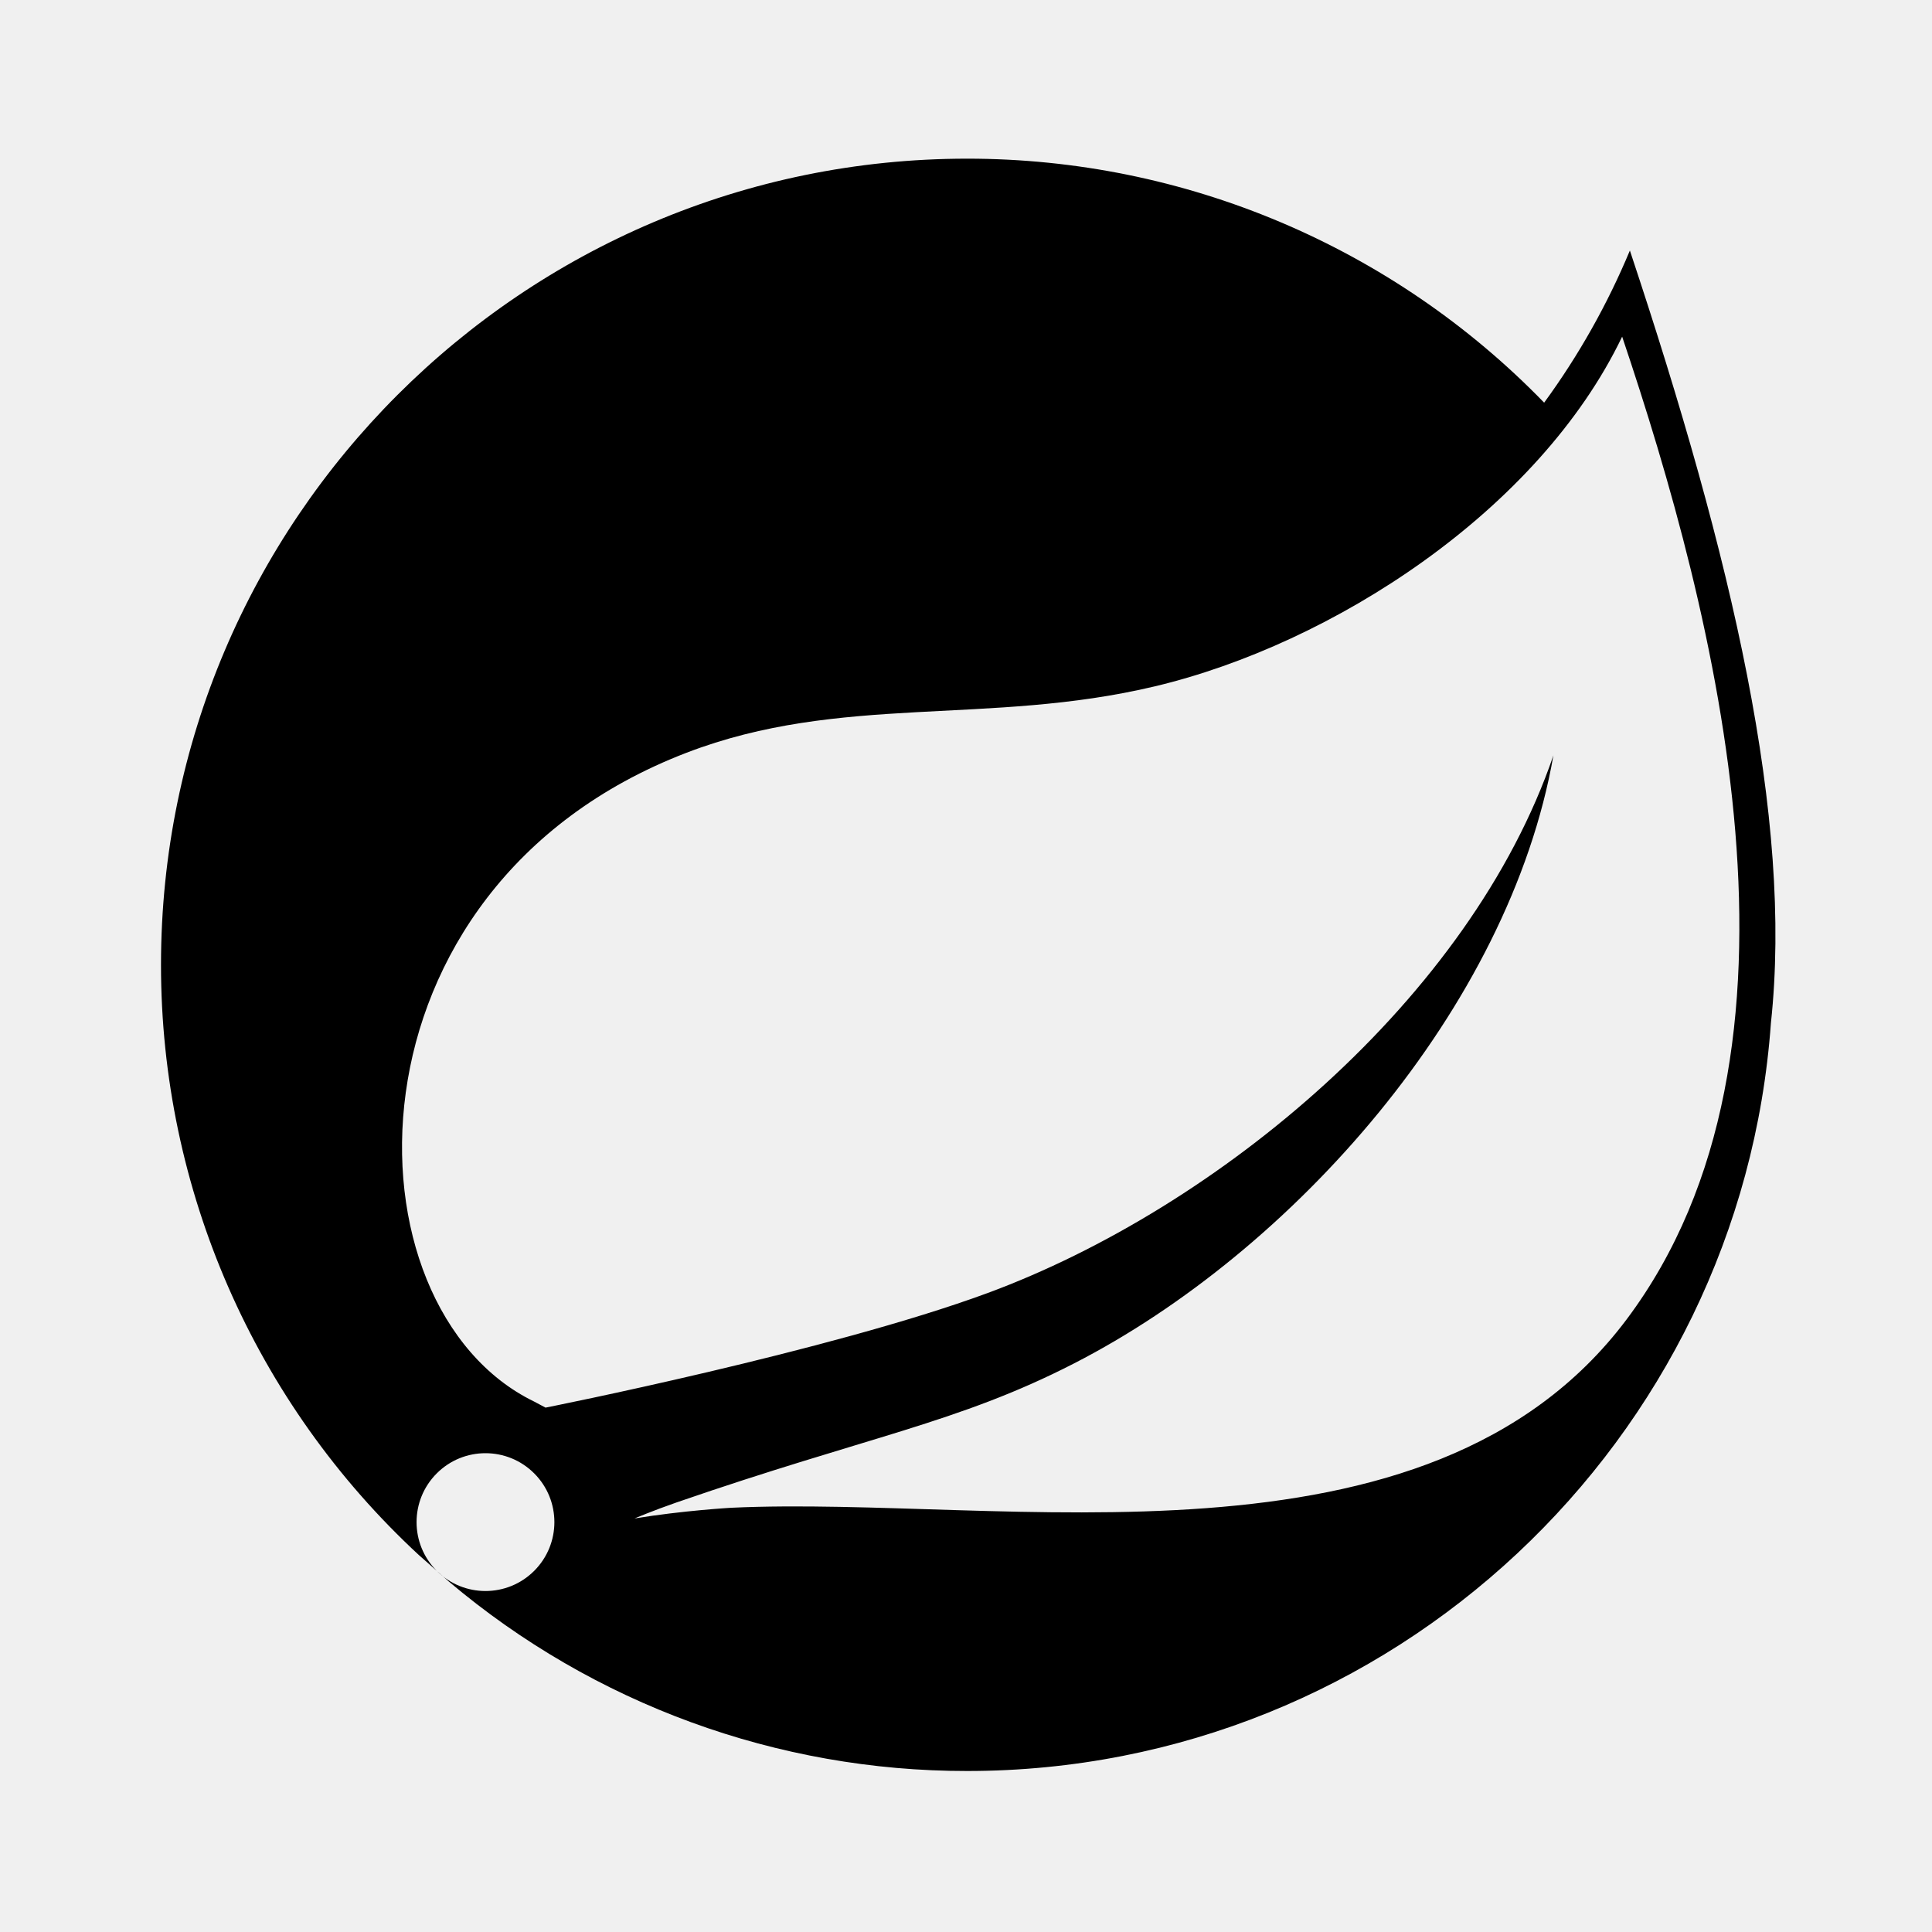
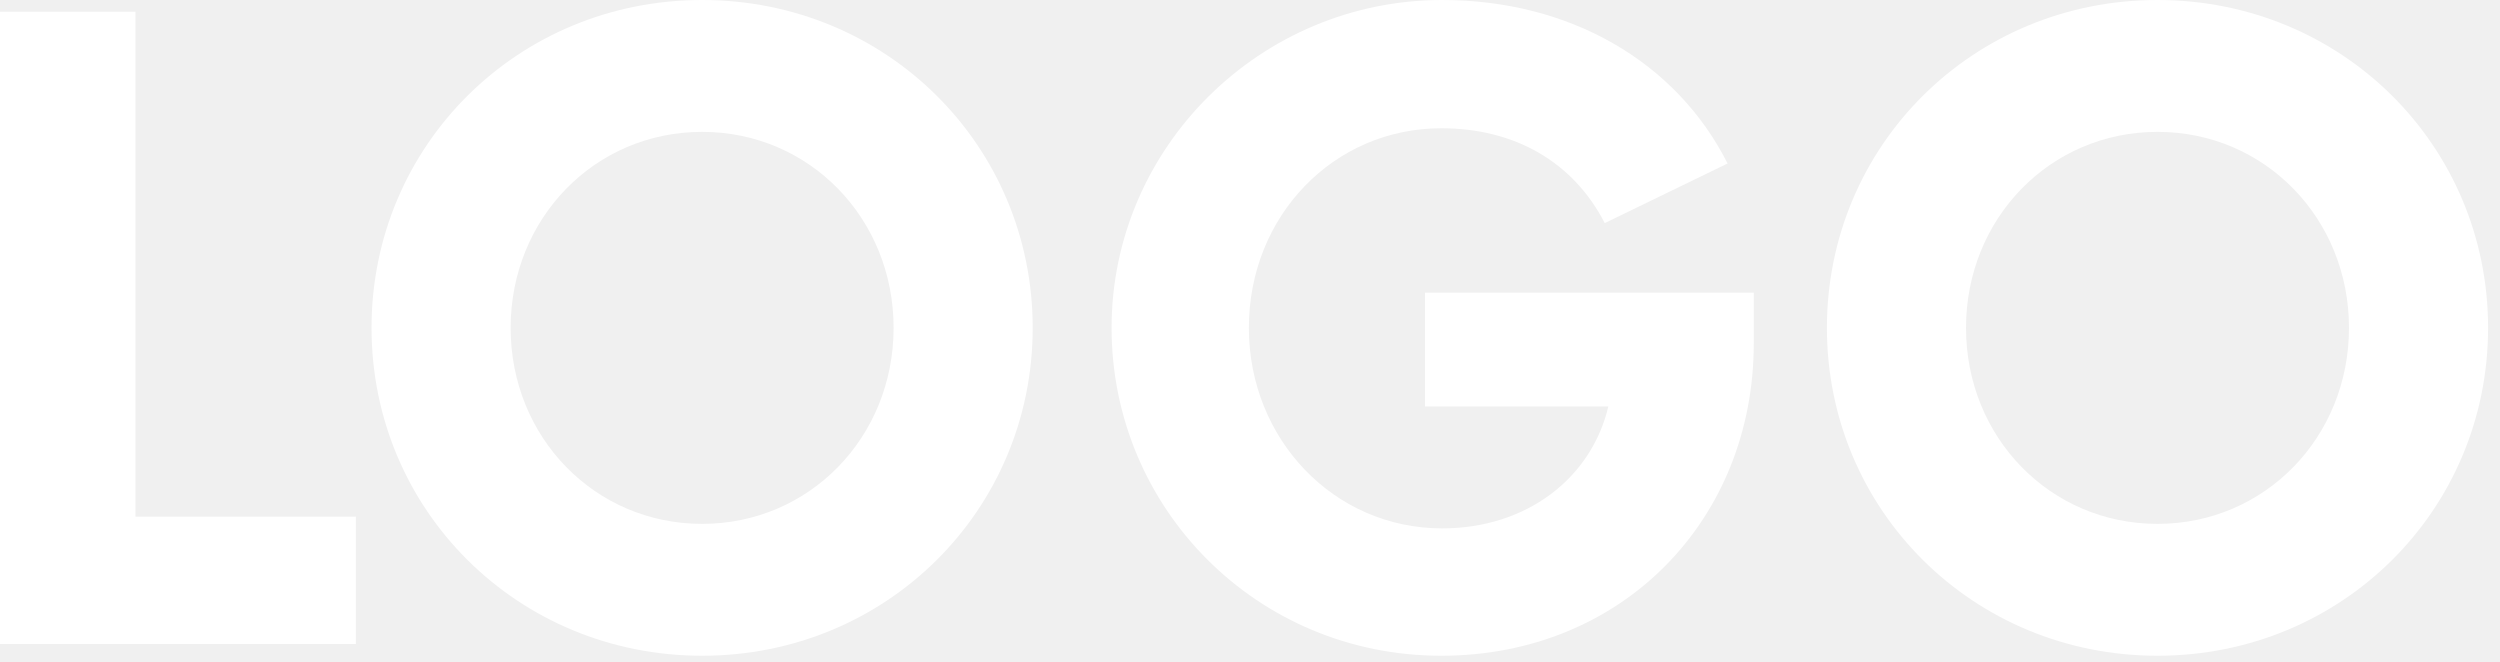
- <svg xmlns="http://www.w3.org/2000/svg" fill="#000000" width="800px" height="800px" viewBox="0 0 24 24">
-   <path d="M20.205 16.392c-2.469 3.289-7.741 2.179-11.122 2.338 0 0-.599.034-1.201.133 0 0 .228-.097.519-.198 2.374-.821 3.496-.986 4.939-1.727 2.71-1.388 5.408-4.413 5.957-7.555-1.032 3.022-4.17 5.623-7.027 6.679-1.955.722-5.492 1.424-5.493 1.424a5.28 5.28 0 0 1-.143-.076c-2.405-1.17-2.475-6.38 1.894-8.059 1.916-.736 3.747-.332 5.818-.825 2.208-.525 4.766-2.18 5.805-4.344 1.165 3.458 2.565 8.866.054 12.21zm.042-13.28a9.212 9.212 0 0 1-1.065 1.89 9.982 9.982 0 0 0-7.167-3.031C6.492 1.971 2 6.463 2 11.985a9.983 9.983 0 0 0 3.205 7.334l.22.194a.856.856 0 1 1 .001.001l.149.132A9.96 9.96 0 0 0 12.015 22c5.278 0 9.613-4.108 9.984-9.292.274-2.539-.476-5.763-1.752-9.596" />
+ <svg xmlns="http://www.w3.org/2000/svg" width="155" height="41" viewBox="0 0 155 41" fill="none">
+   <path d="M0 0.728V39.928H22.064V32.032H8.4V0.728H0Z" fill="white" />
+   <path d="M64.027 20.328C64.027 9.016 54.955 0 43.531 0C32.107 0 23.035 9.016 23.035 20.328C23.035 31.64 32.107 40.656 43.531 40.656C54.955 40.656 64.027 31.64 64.027 20.328ZM55.403 20.328C55.403 27.104 50.195 32.48 43.531 32.48C36.867 32.48 31.659 27.104 31.659 20.328C31.659 13.552 36.867 8.176 43.531 8.176C50.195 8.176 55.403 13.552 55.403 20.328Z" fill="white" />
+   <path d="M107.11 10.136C103.918 3.808 97.31 0 89.414 0C78.158 0 68.918 9.128 68.918 20.328C68.918 31.528 77.934 40.656 89.358 40.656C100.558 40.656 108.734 32.256 108.734 21.28V18.144H88.35V25.2H99.718C98.654 29.68 94.622 32.76 89.414 32.76C82.694 32.76 77.43 27.216 77.43 20.328C77.43 13.384 82.694 7.952 89.358 7.952C93.894 7.952 97.534 10.024 99.494 13.832L107.11 10.136Z" fill="white" />
+   <path d="M154.261 20.328C154.261 9.016 145.189 0 133.765 0C122.341 0 113.269 9.016 113.269 20.328C113.269 31.64 122.341 40.656 133.765 40.656C145.189 40.656 154.261 31.64 154.261 20.328ZM145.637 20.328C145.637 27.104 140.429 32.48 133.765 32.48C127.101 32.48 121.893 27.104 121.893 20.328C121.893 13.552 127.101 8.176 133.765 8.176C140.429 8.176 145.637 13.552 145.637 20.328Z" fill="white" />
</svg>
